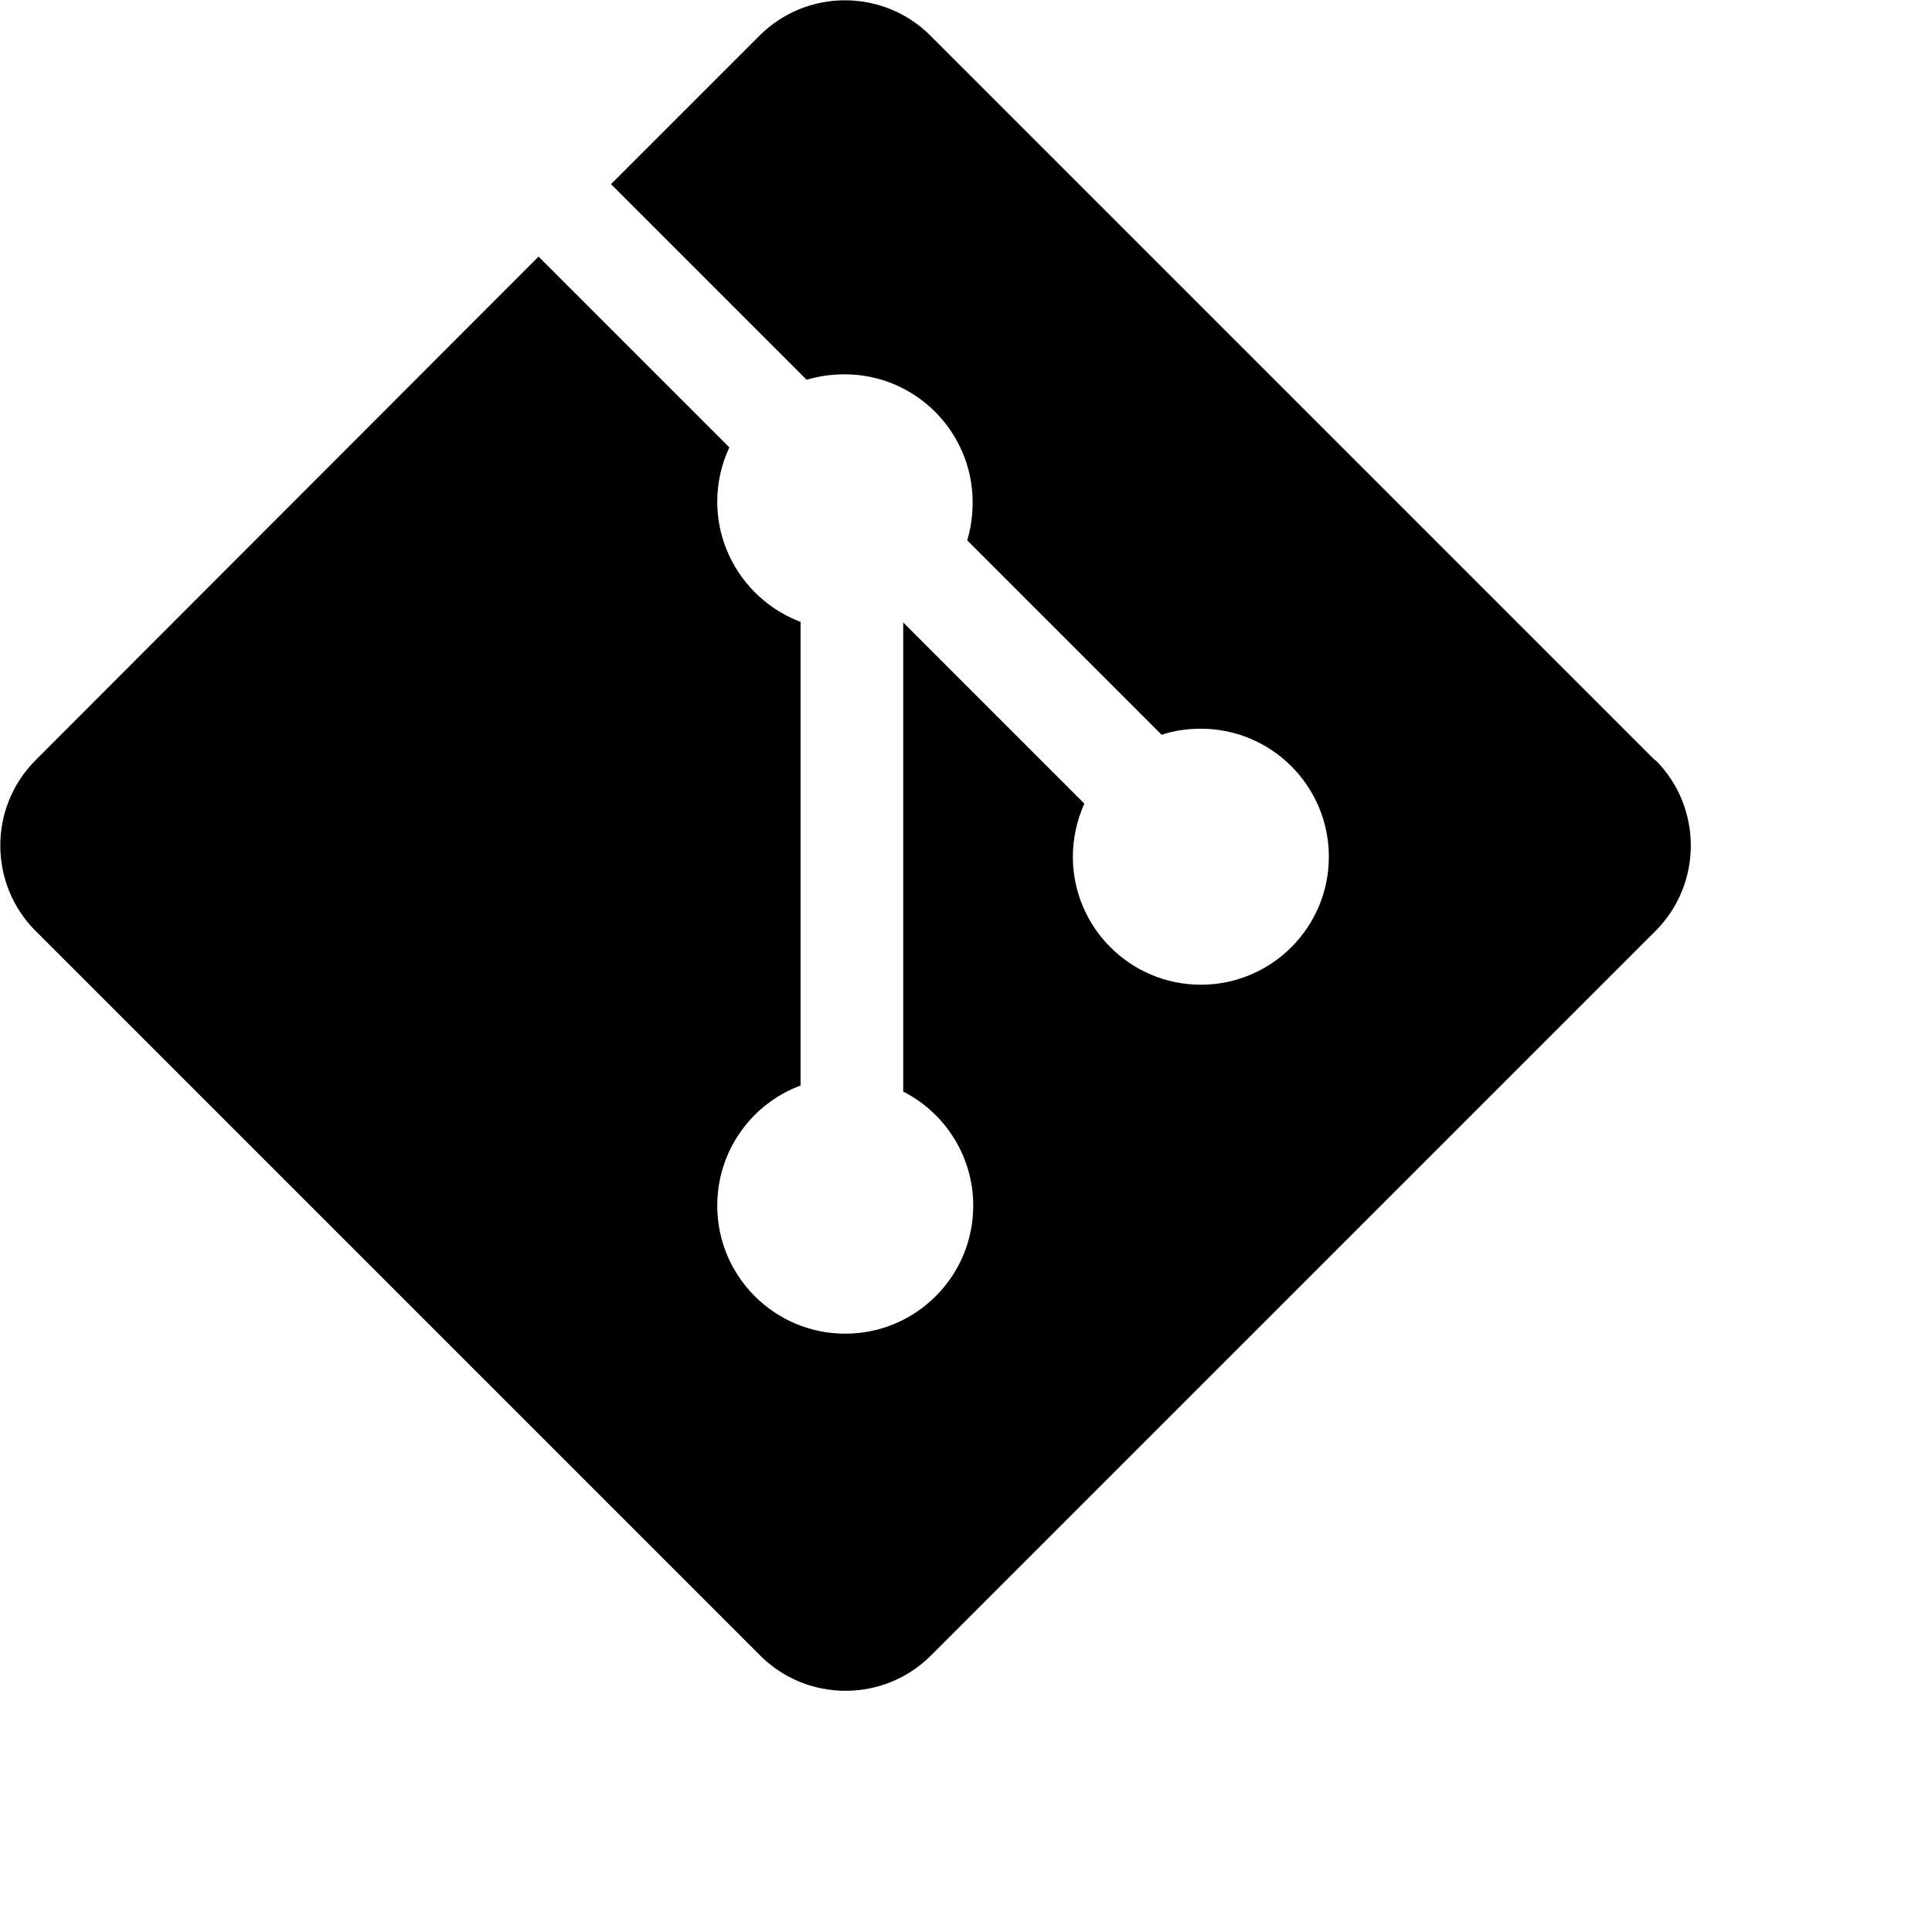
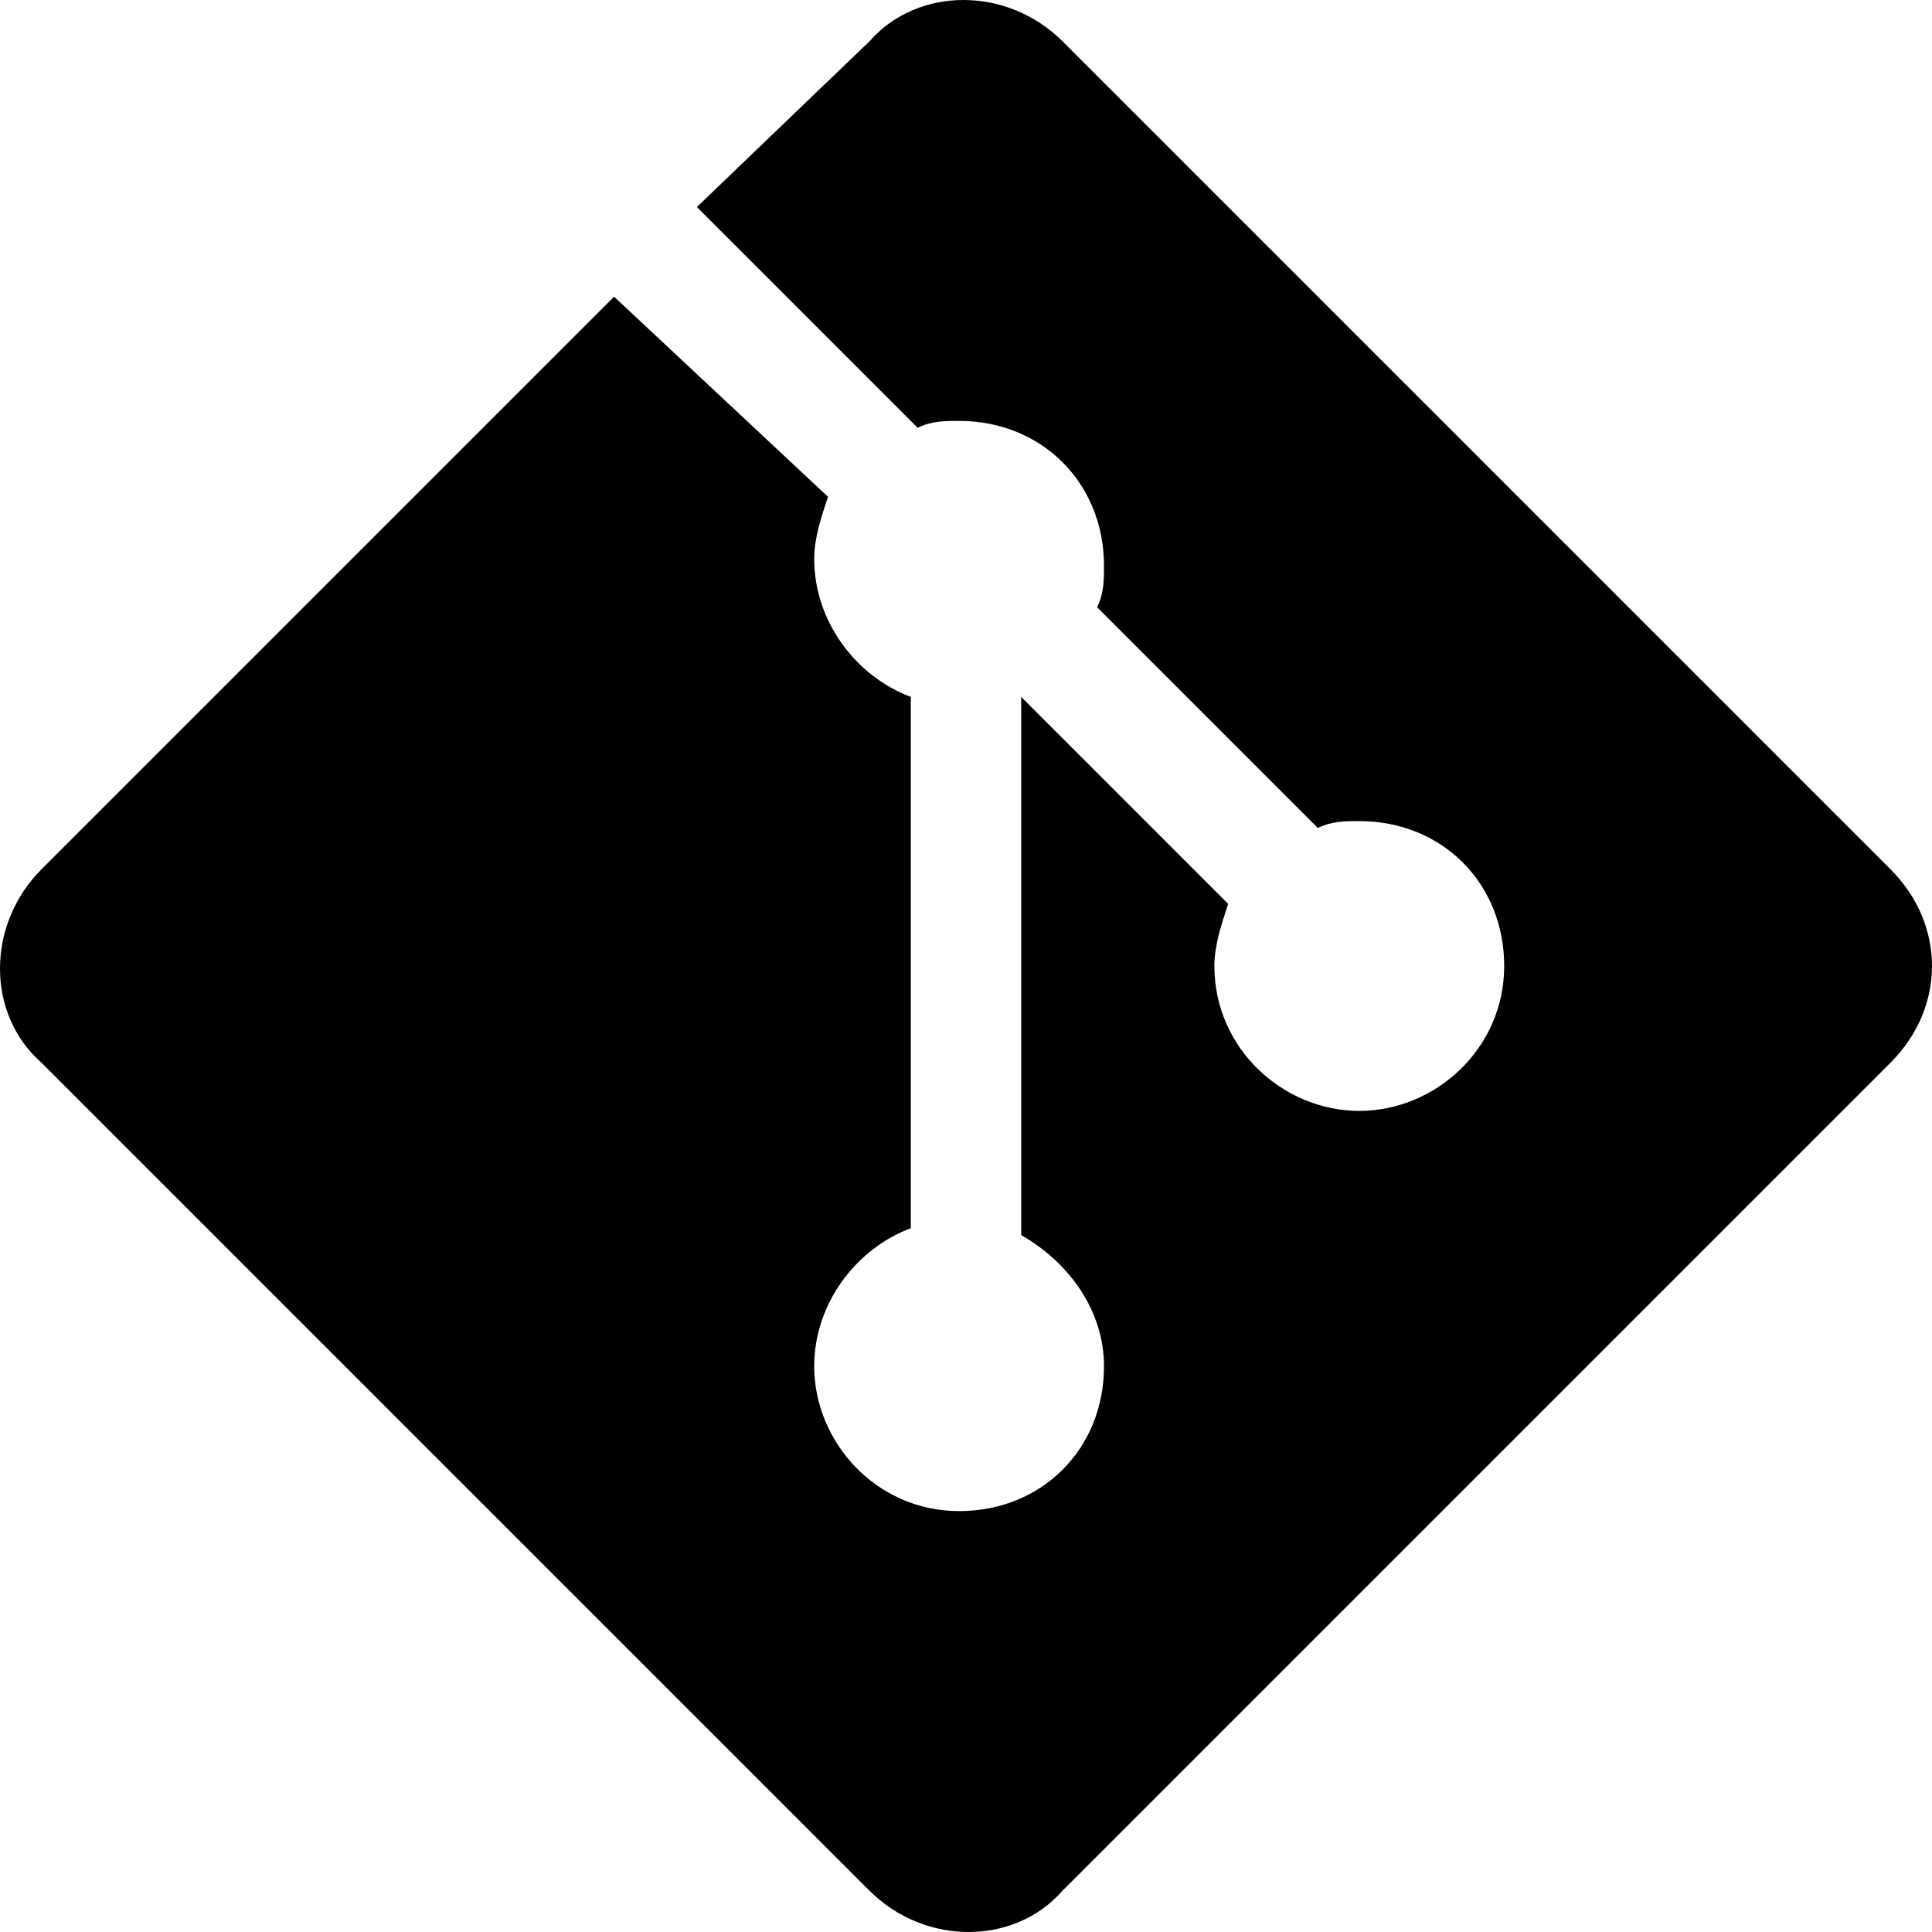
- <svg xmlns="http://www.w3.org/2000/svg" width="32" height="32" viewBox="0 0 32 32" fill="none">
-   <path fill="currentColor" d="m27.41,12.59L15.41.59c-.78-.78-2.05-.78-2.83,0l-2.46,2.46,3.24,3.24c.2-.06.41-.09.63-.09,1.17,0,2.12.95,2.12,2.12,0,.22-.03.43-.09.63l3.22,3.22c.21-.07.43-.1.65-.1,1.17,0,2.12.95,2.12,2.12s-.95,2.12-2.12,2.12-2.12-.95-2.12-2.12c0-.31.07-.61.19-.88l-3-3v7.77c.69.35,1.16,1.07,1.16,1.89,0,1.17-.95,2.12-2.12,2.12s-2.12-.95-2.12-2.12c0-.91.57-1.69,1.38-1.99v-7.68c-.8-.3-1.38-1.08-1.38-1.99,0-.32.07-.62.2-.9l-3.16-3.16L.59,12.59c-.78.78-.78,2.05,0,2.83l12,12c.78.78,2.05.78,2.83,0l12-12c.78-.78.78-2.05,0-2.83Z" />
+ <svg xmlns="http://www.w3.org/2000/svg" fill="none" viewBox="0 0 28 28">
+   <path fill="currentColor" d="M27.4,12.6l-12-12c-0.8-0.8-2.1-0.8-2.8,0L10.1,3l3.2,3.2c0.2-0.1,0.4-0.1,0.6-0.1c1.2,0,2.1,0.9,2.1,2.1     c0,0.2,0,0.4-0.1,0.6l3.2,3.2c0.2-0.1,0.4-0.1,0.6-0.1c1.2,0,2.1,0.9,2.1,2.1s-1,2.1-2.1,2.1s-2.1-0.9-2.1-2.1     c0-0.3,0.1-0.6,0.2-0.9l-3-3v7.8c0.7,0.4,1.2,1.1,1.2,1.9c0,1.2-0.9,2.1-2.1,2.1s-2.1-1-2.1-2.1c0-0.9,0.6-1.7,1.4-2v-7.7     c-0.8-0.3-1.4-1.1-1.4-2c0-0.3,0.1-0.6,0.2-0.9L8.9,4.3l-8.3,8.3c-0.8,0.8-0.8,2.1,0,2.8l12,12c0.8,0.8,2.1,0.8,2.8,0l12-12     C28.2,14.6,28.2,13.4,27.4,12.6L27.4,12.6z" />
</svg>
